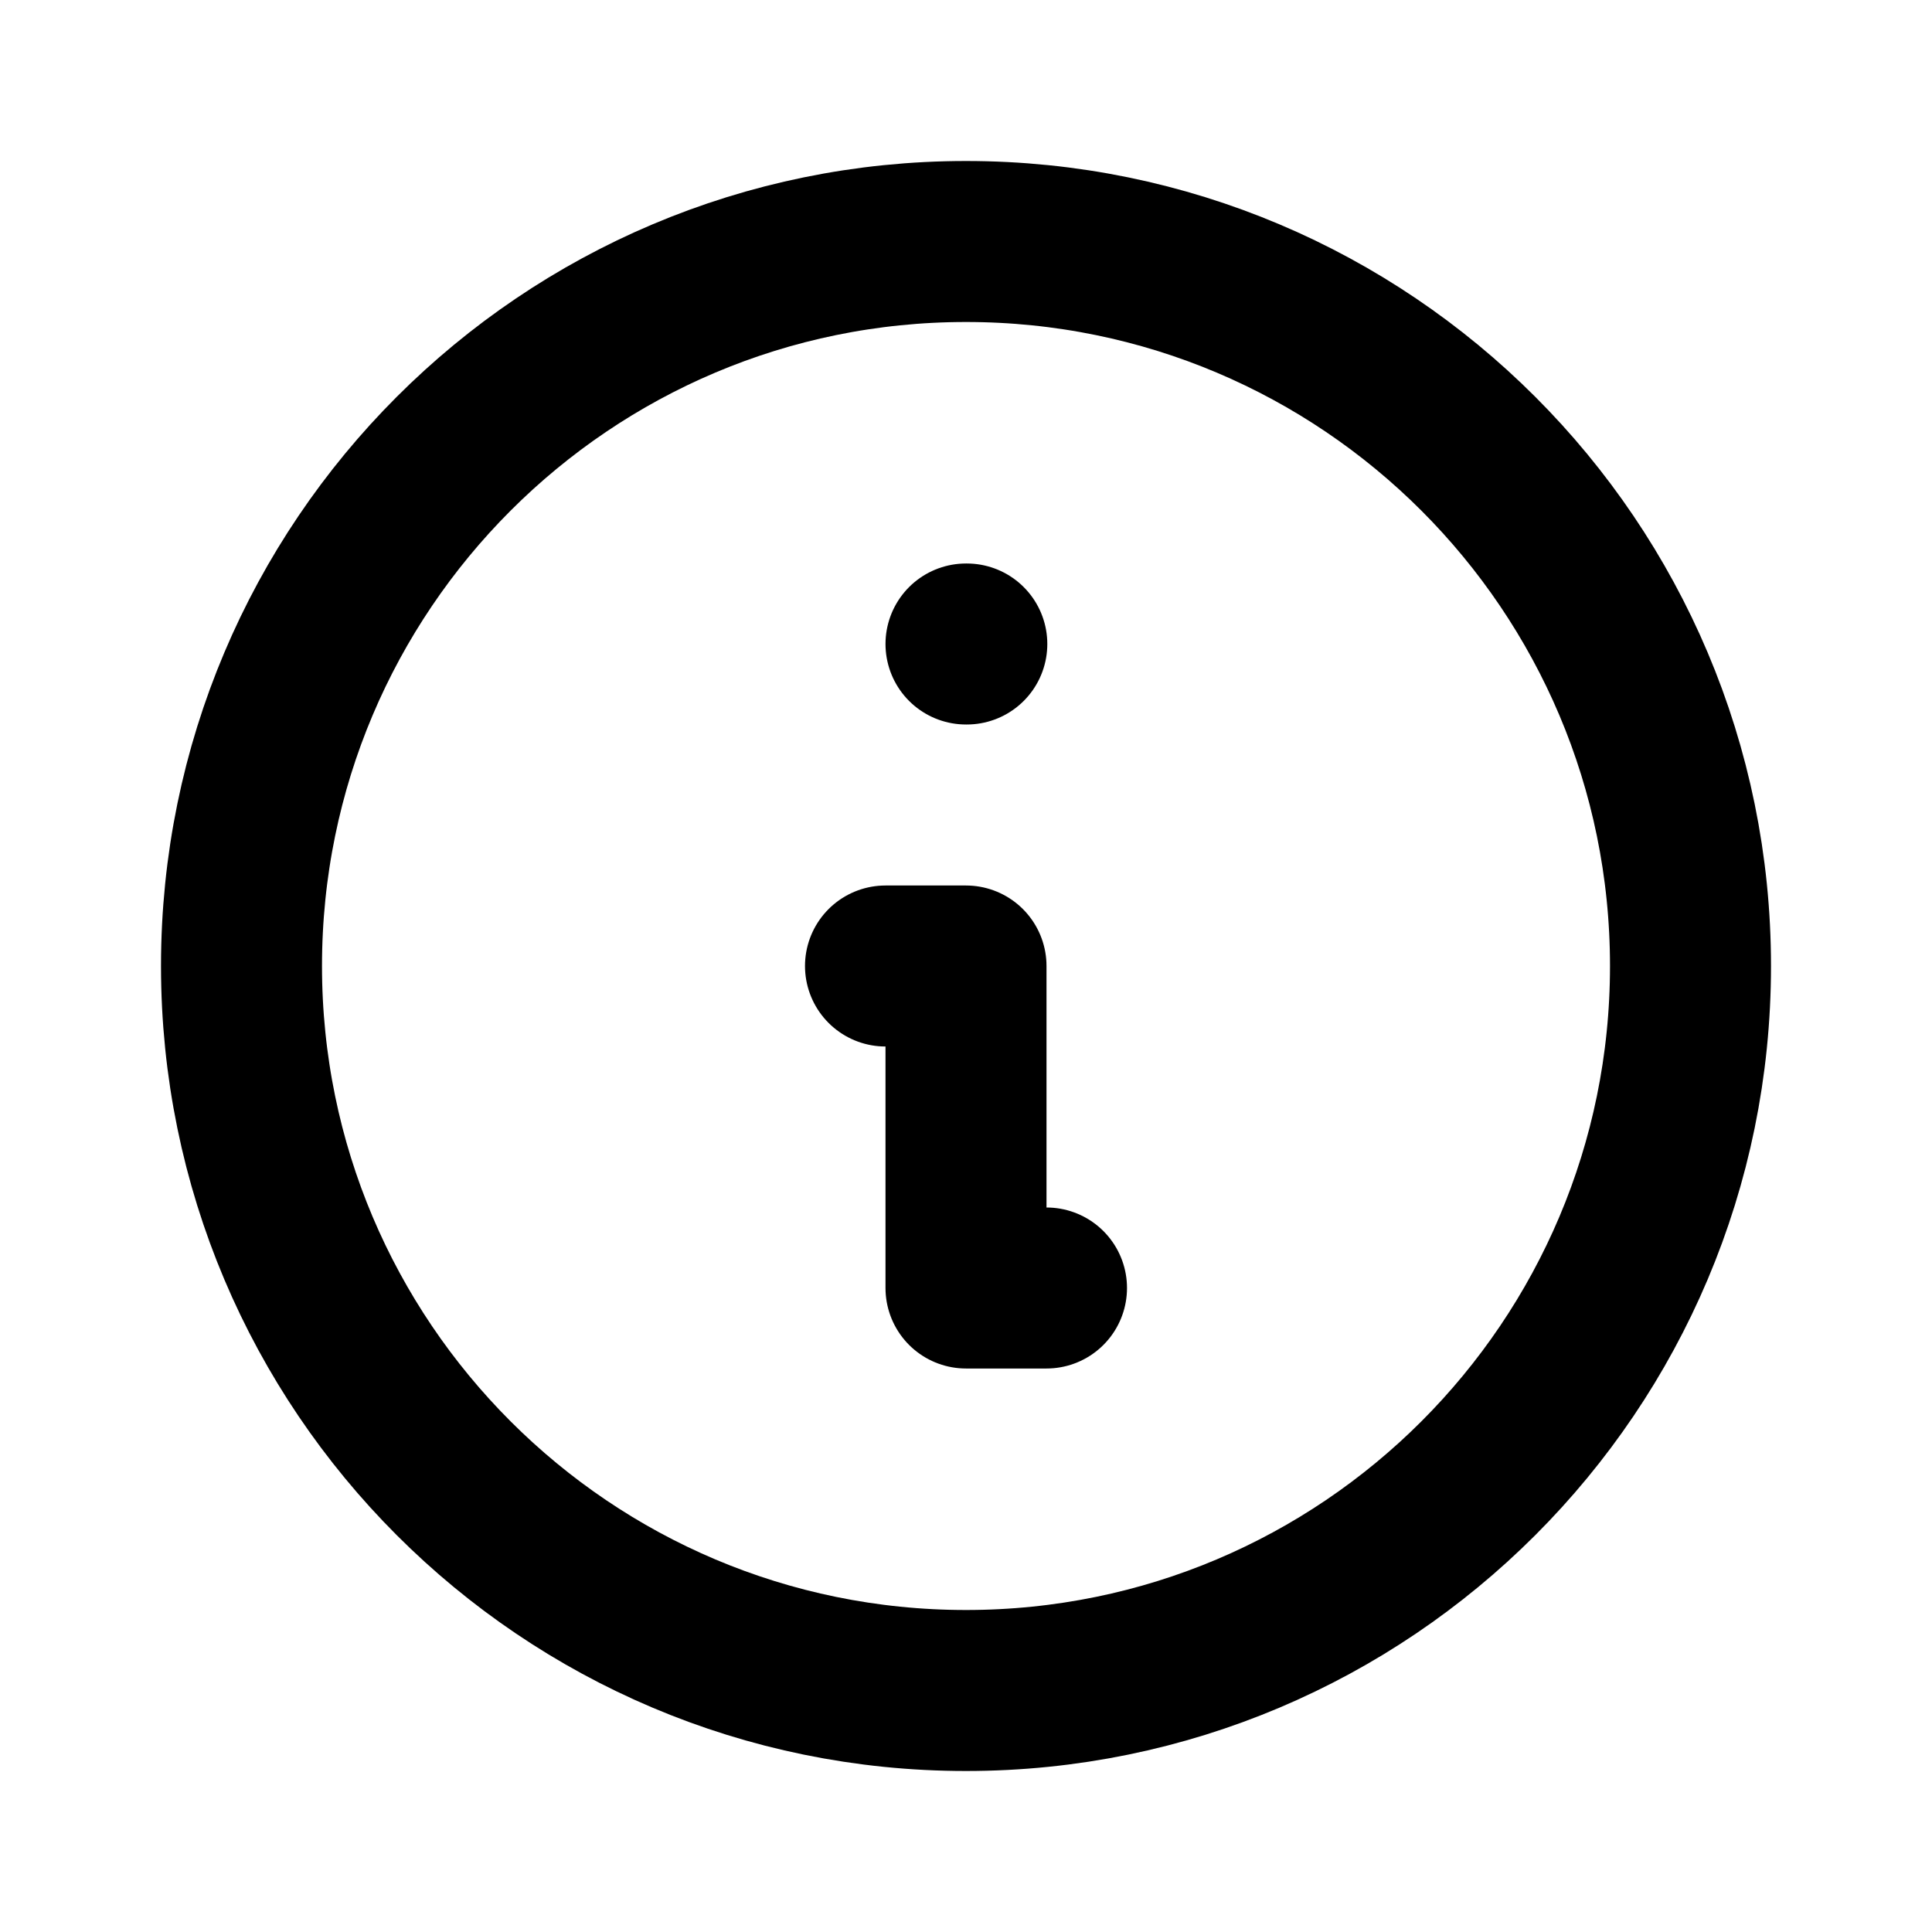
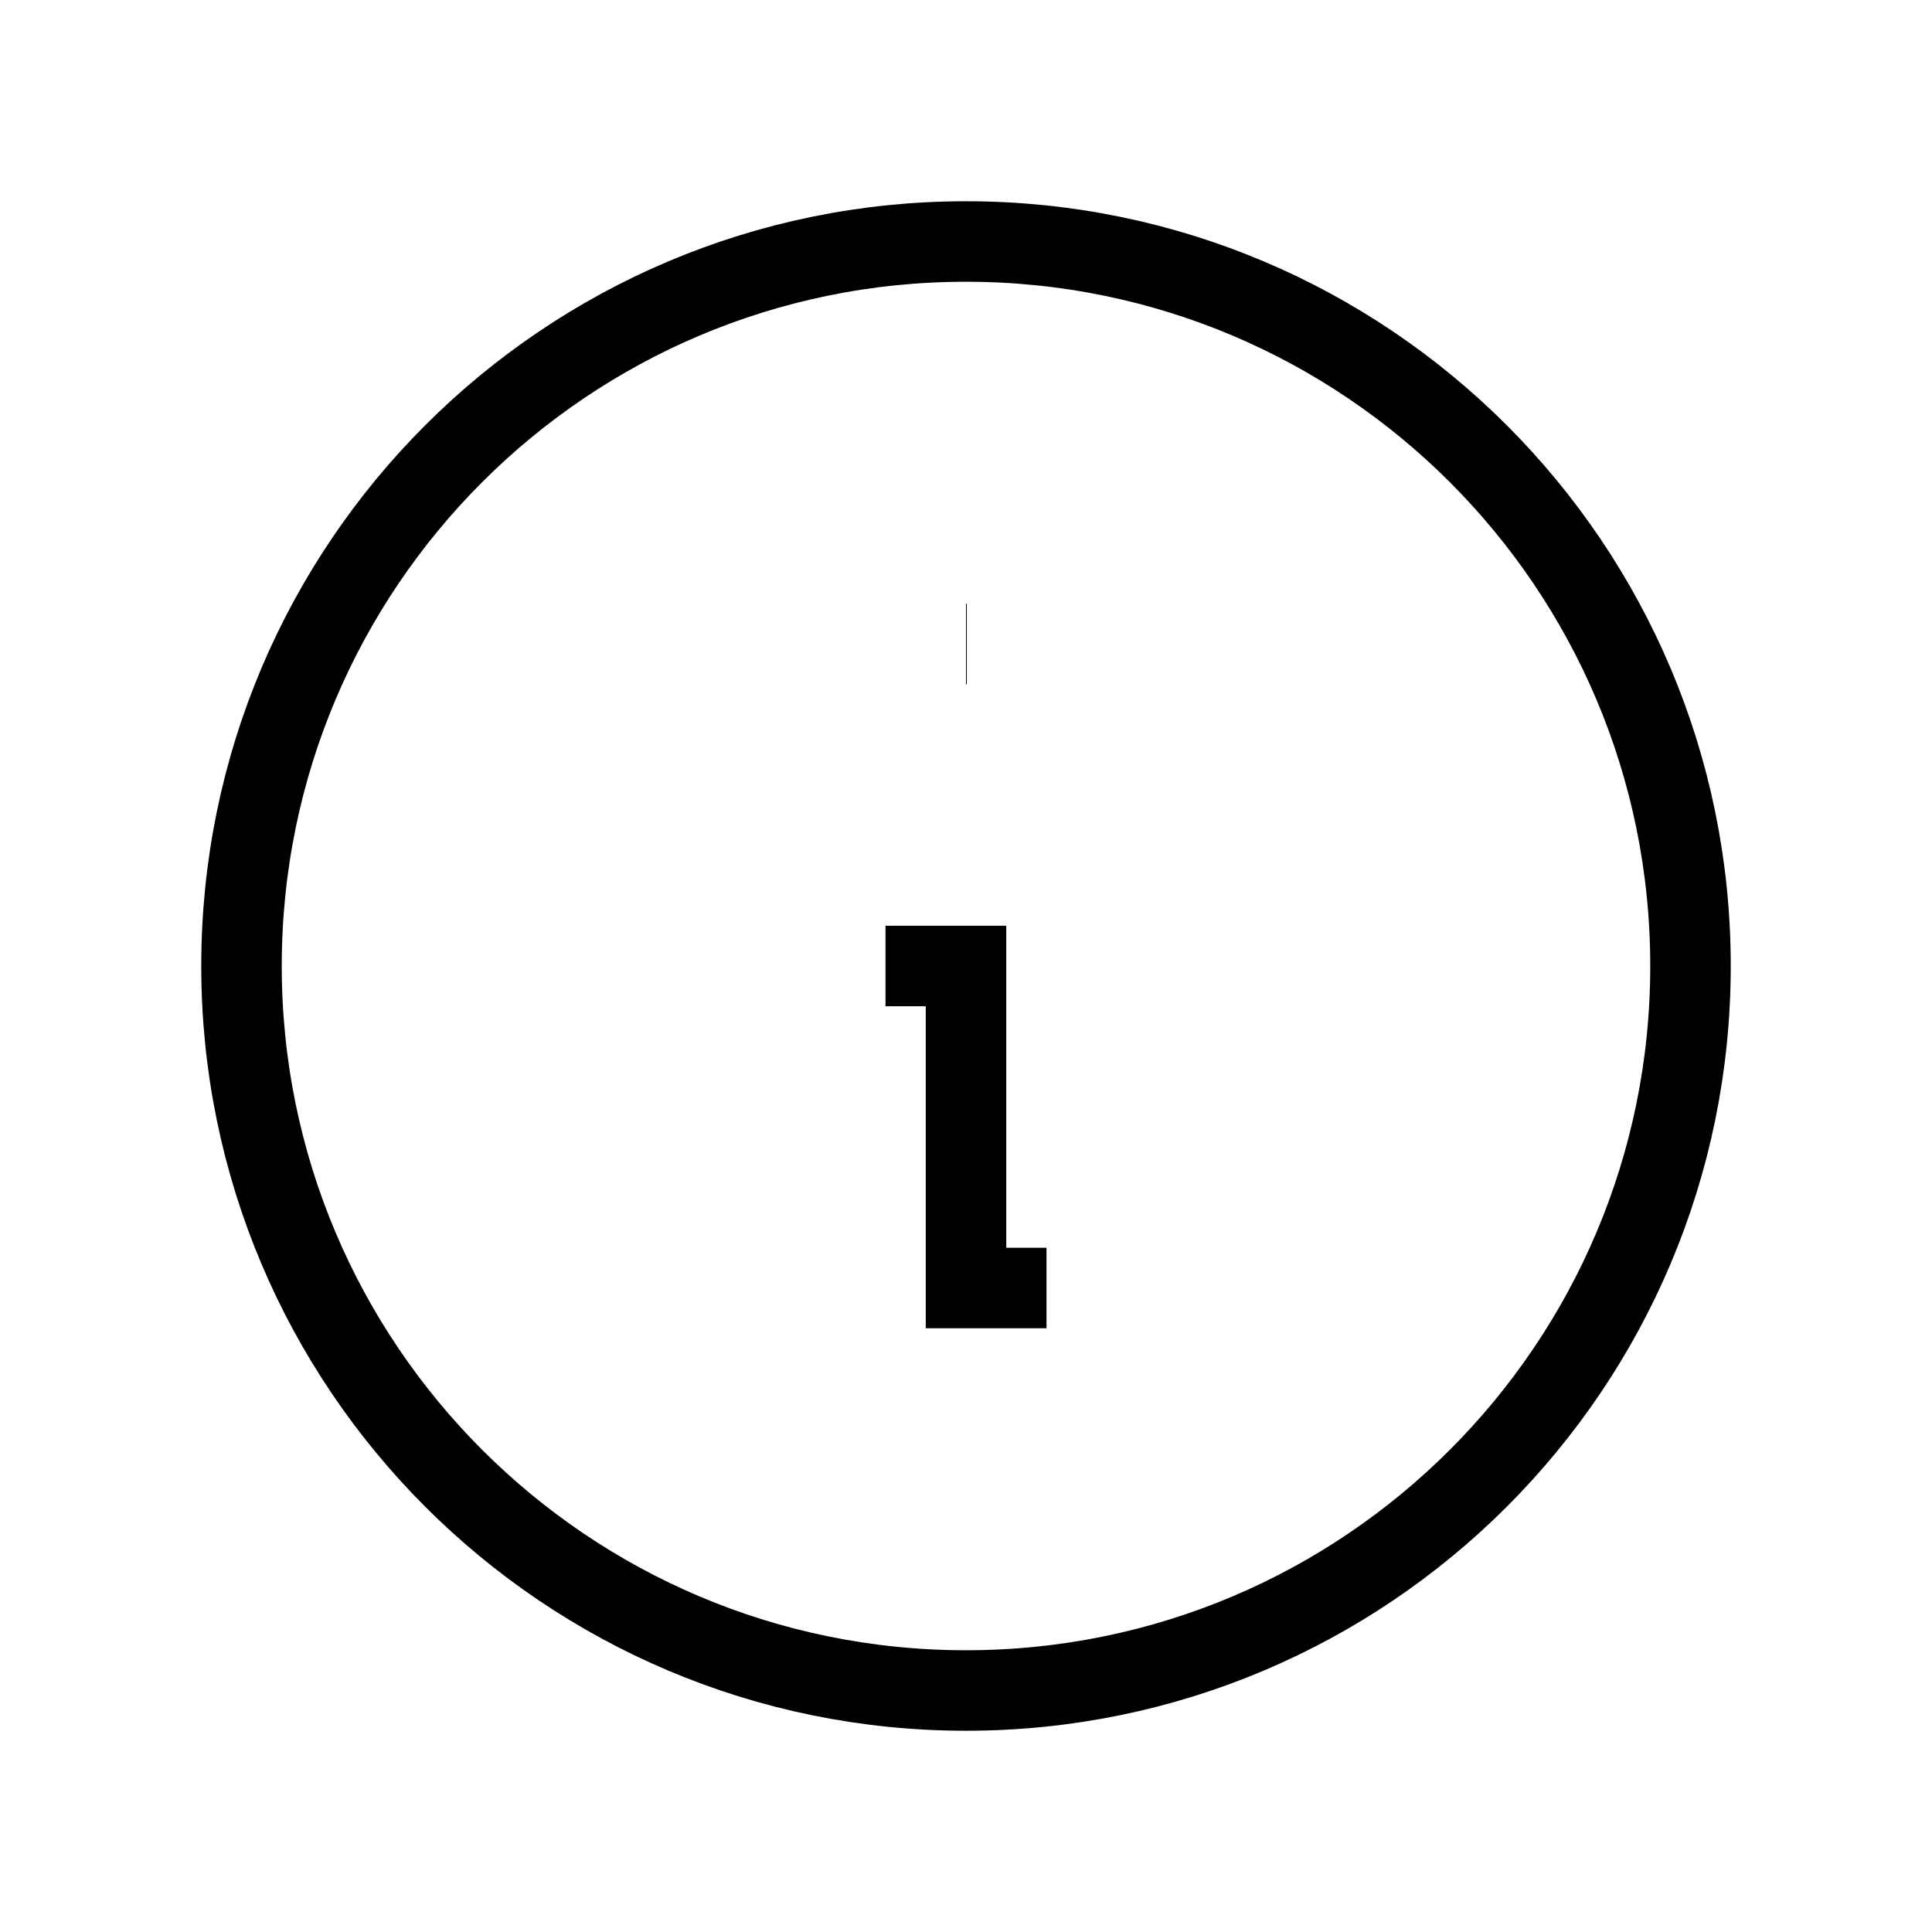
- <svg xmlns="http://www.w3.org/2000/svg" class="icon icon-tabler icon-tabler-info-circle" width="24" height="24" viewBox="0 0 24 24" stroke-width="2" stroke="currentColor" fill="none" stroke-linecap="round" stroke-linejoin="round">
+ <svg xmlns="http://www.w3.org/2000/svg" className="icon icon-tabler icon-tabler-info-circle" width="24" height="24" viewBox="0 0 24 24" strokeWidth="2" stroke="currentColor" fill="none" strokeLinecap="round" strokeLinejoin="round">
  <path stroke="none" d="M0 0h24v24H0z" />
  <circle cx="12" cy="12" r="9" />
  <line x1="12" y1="8" x2="12.01" y2="8" />
  <polyline points="11 12 12 12 12 16 13 16" />
</svg>
